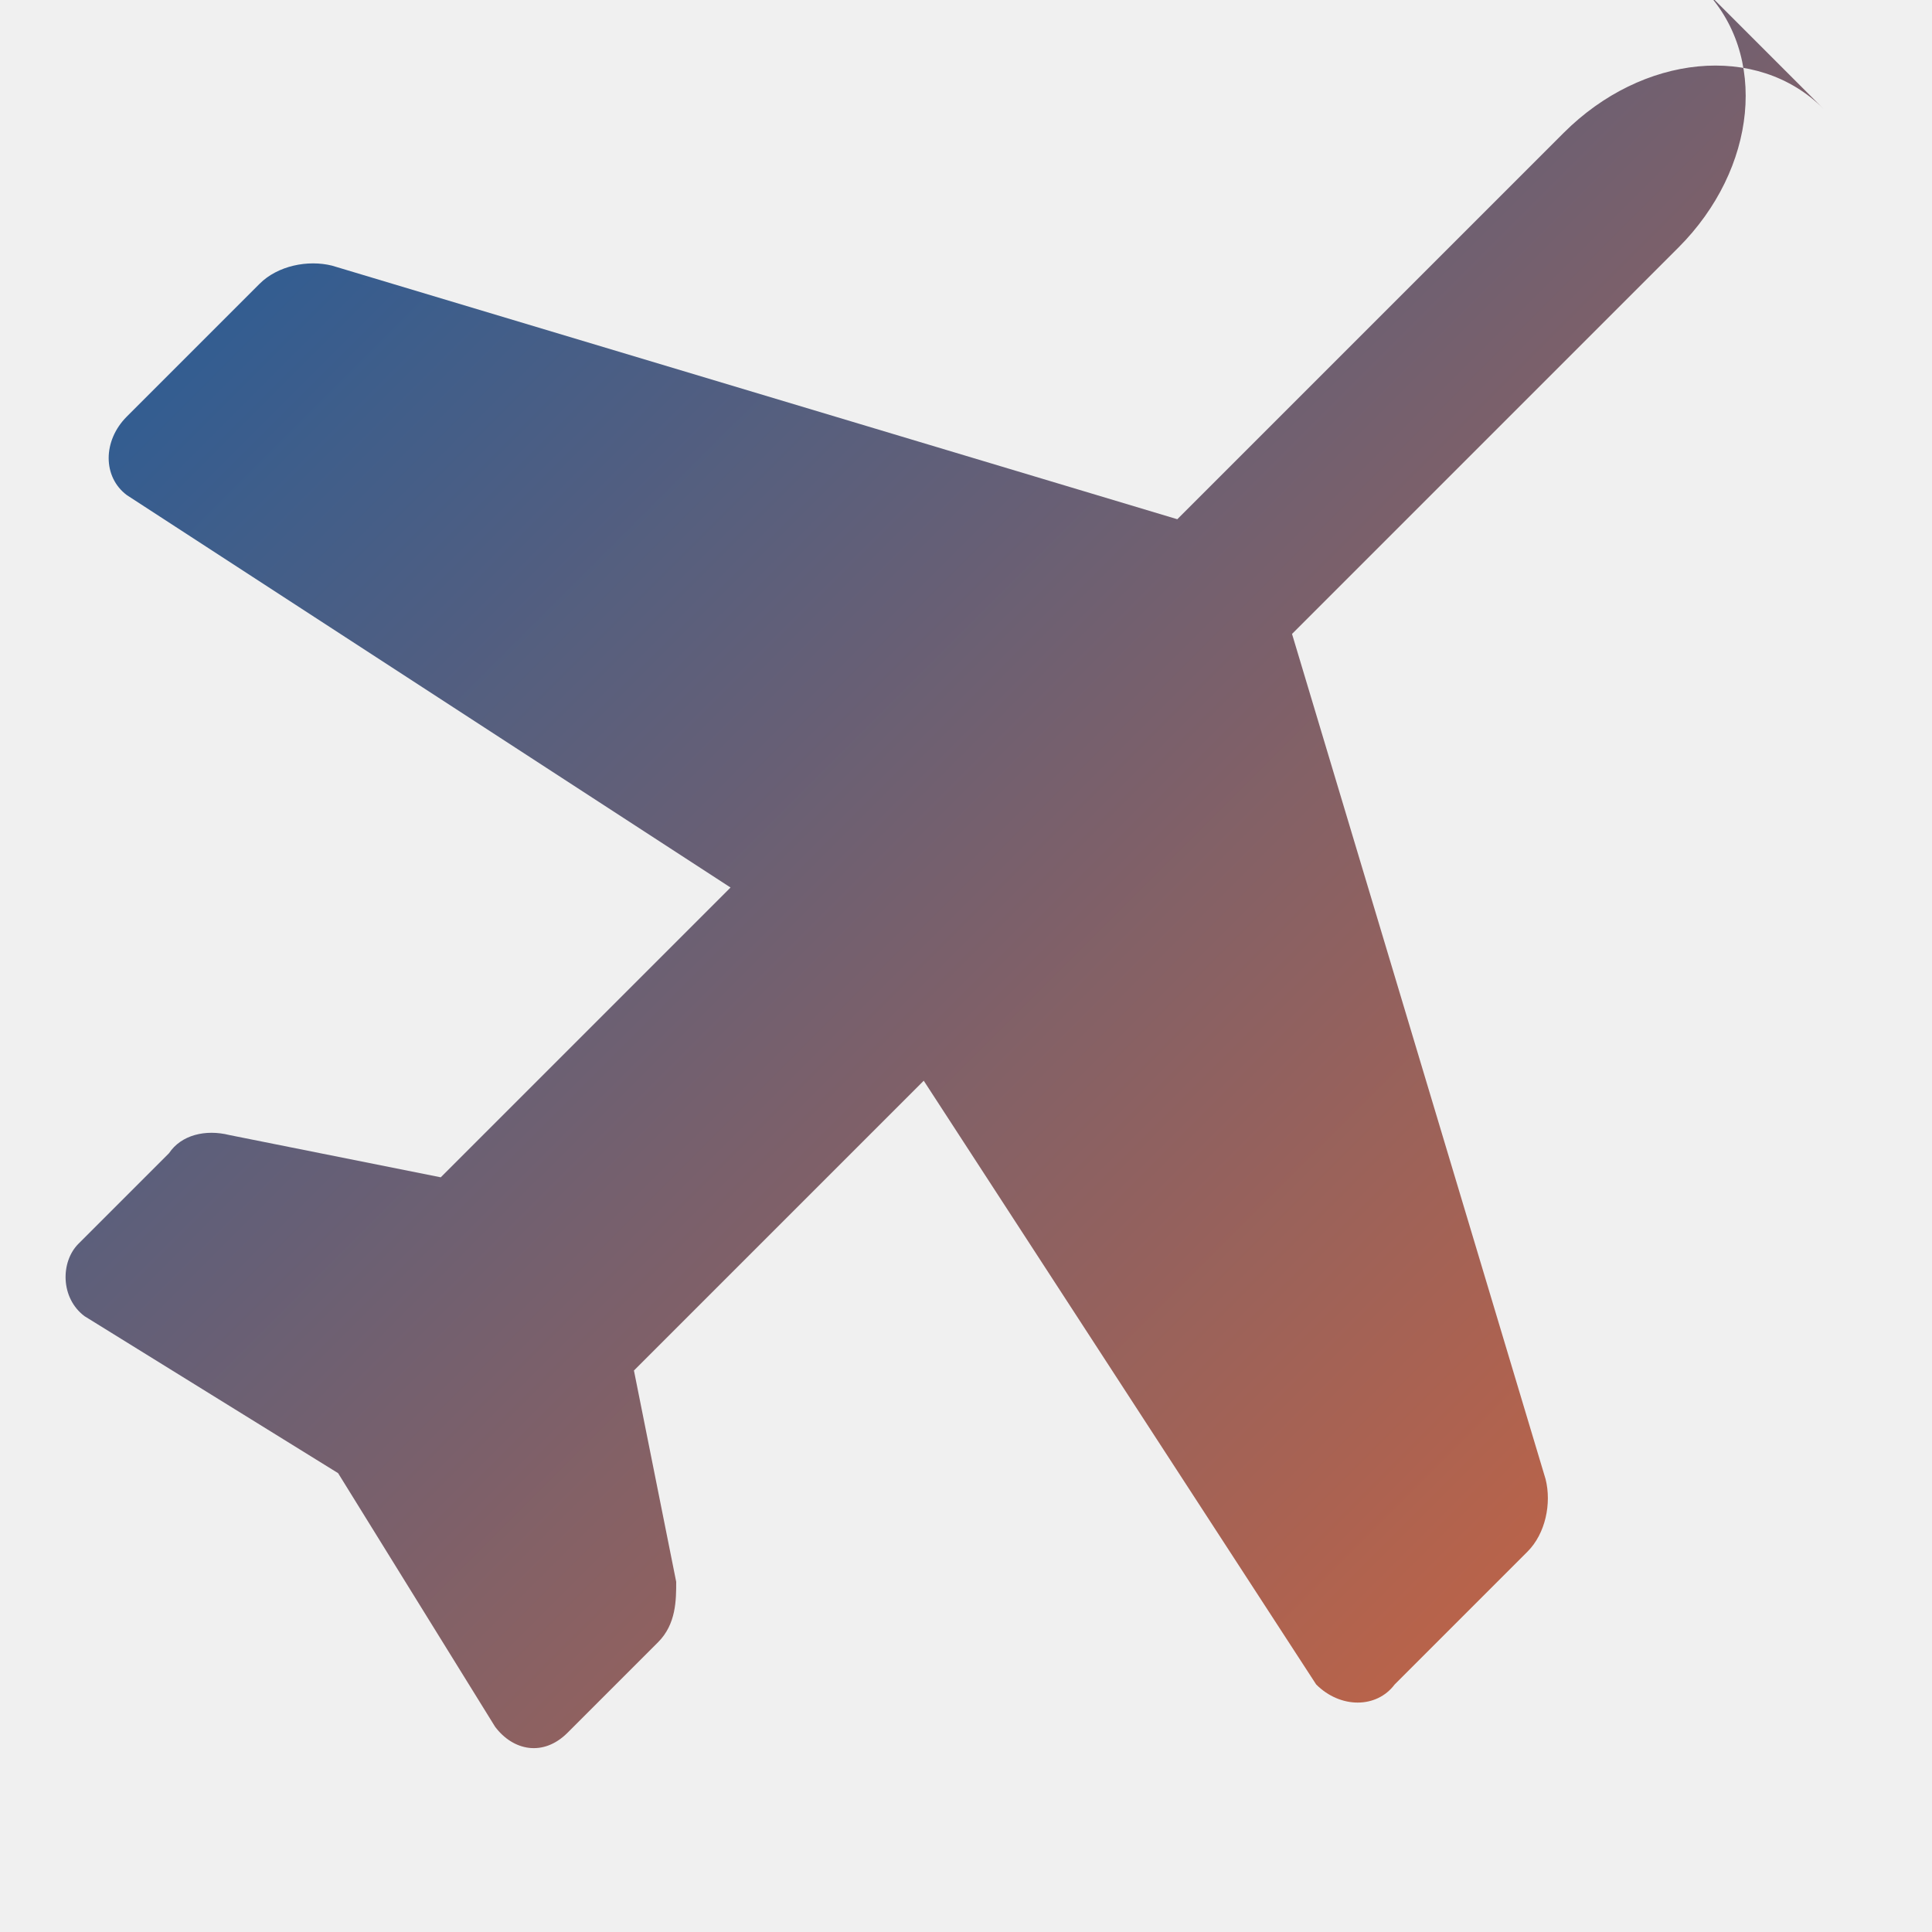
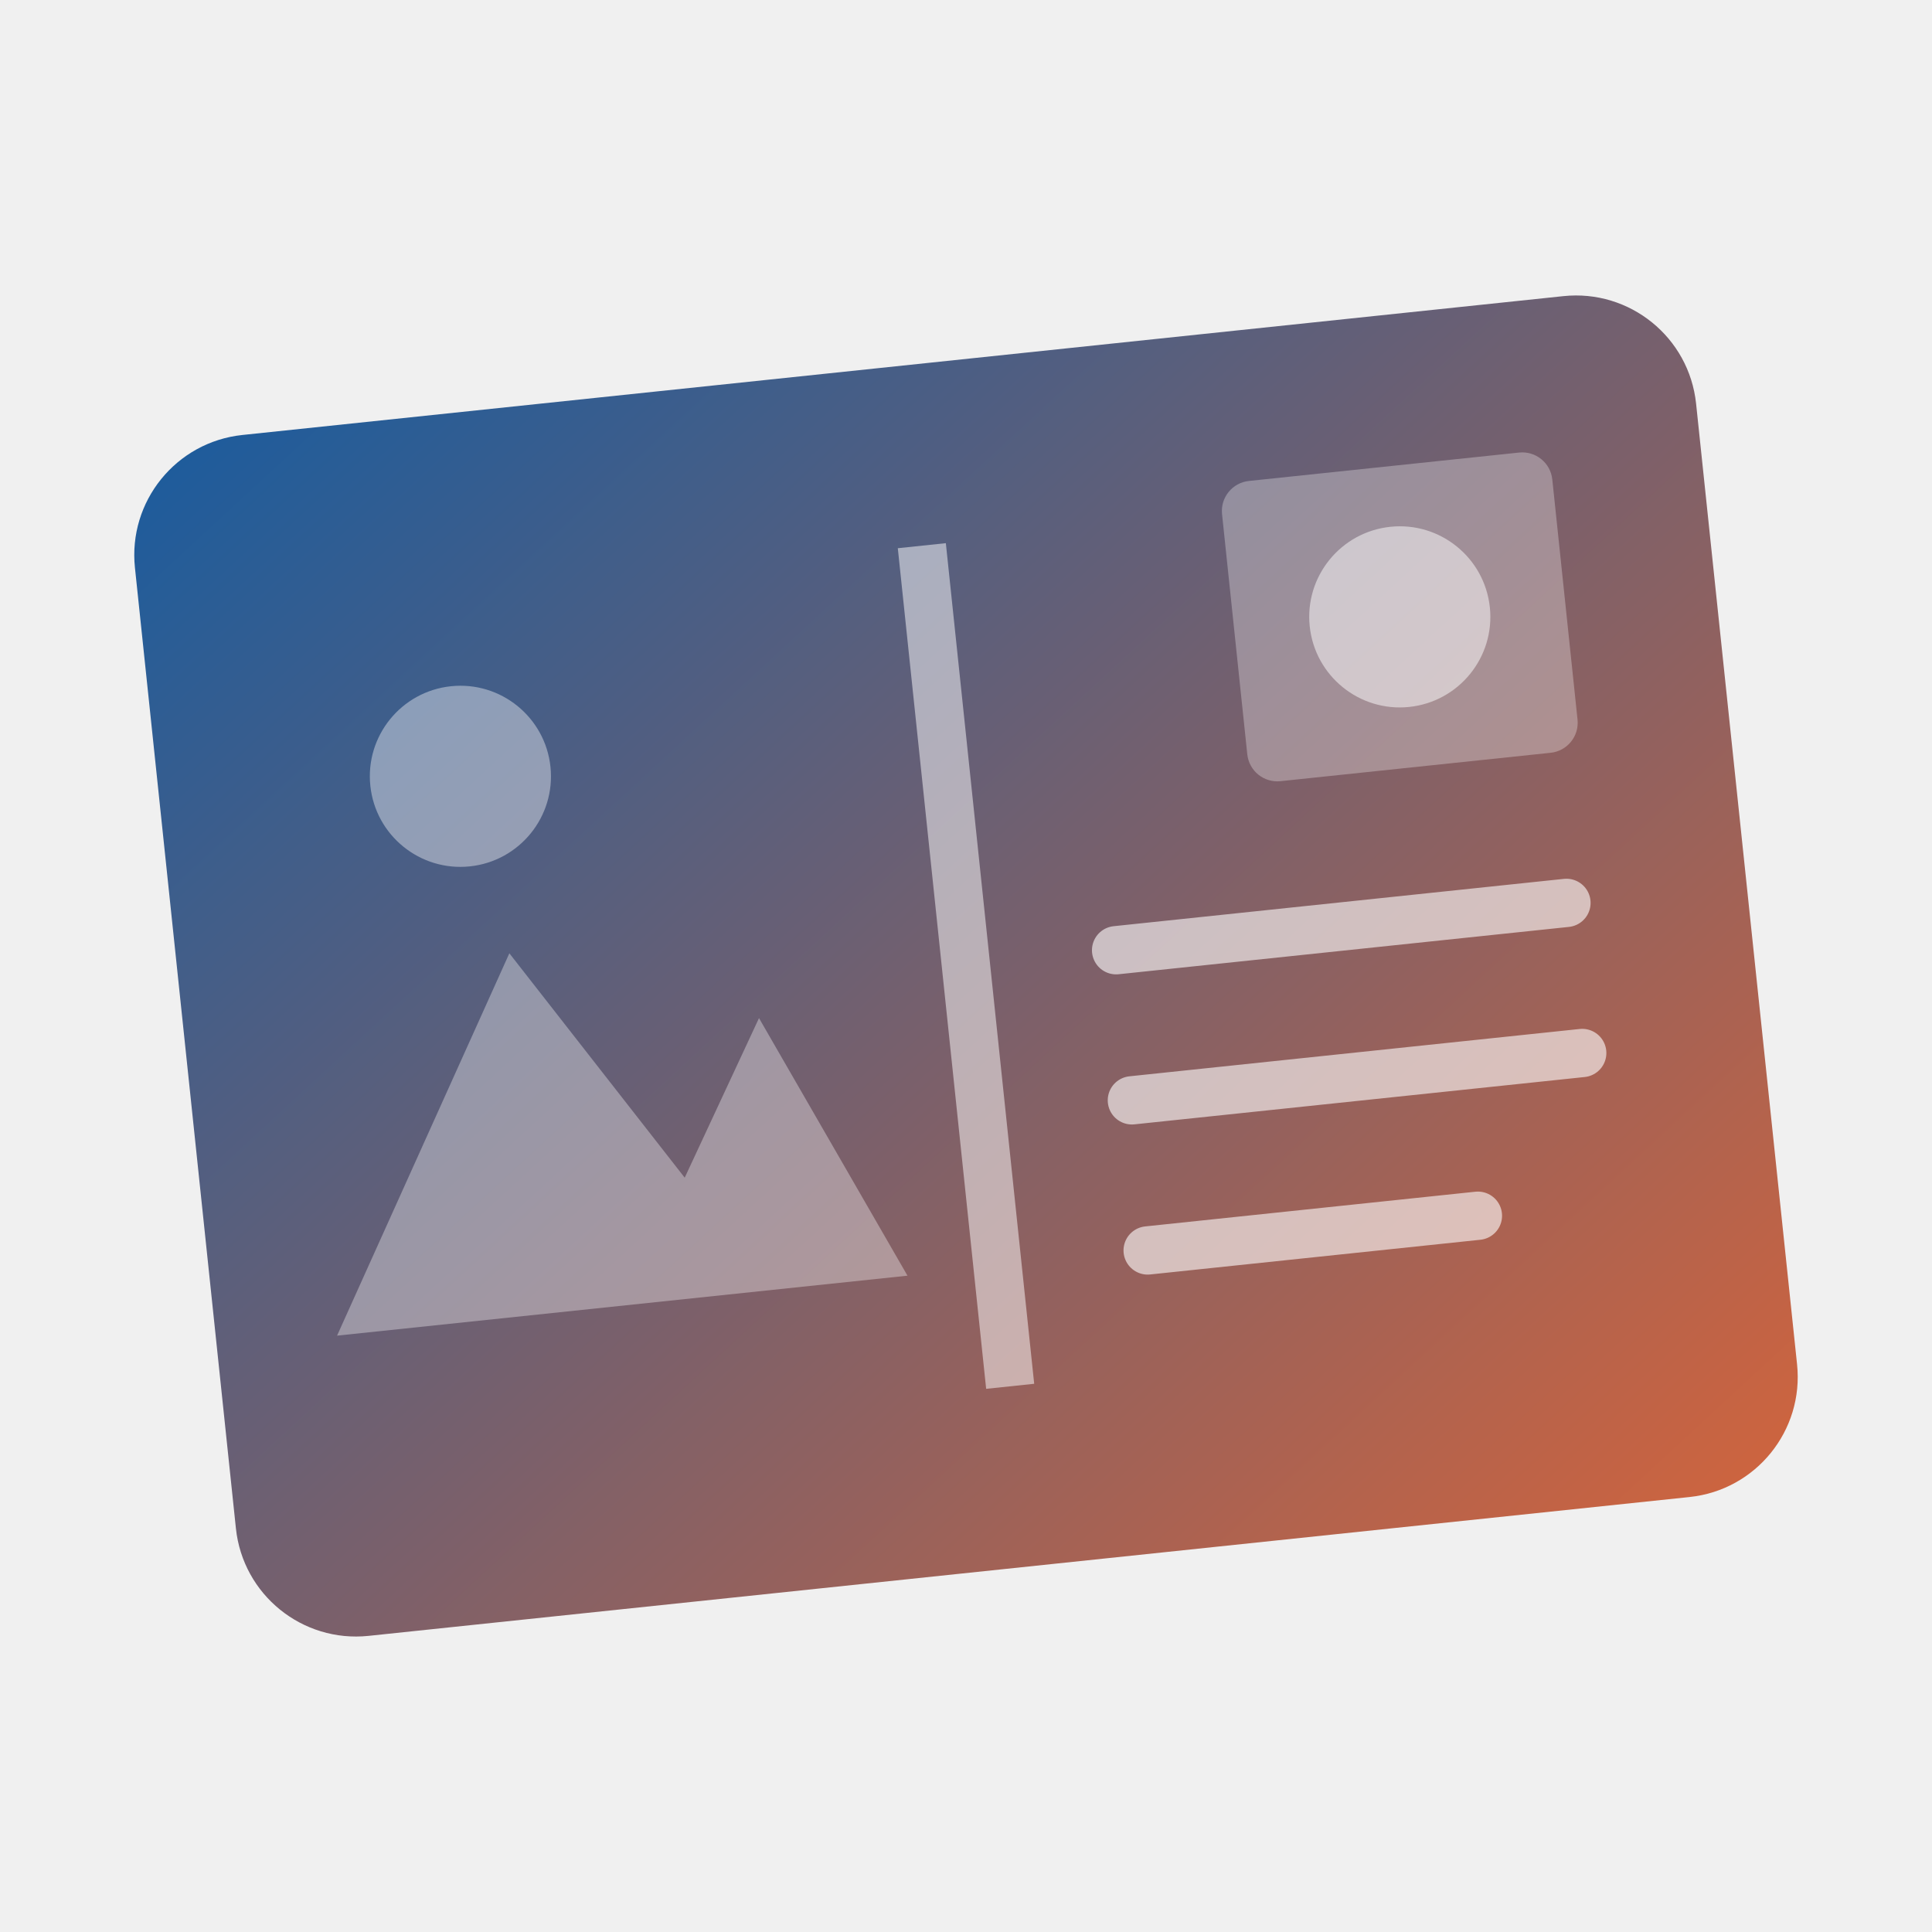
<svg xmlns="http://www.w3.org/2000/svg" width="32" height="32" viewBox="0 0 32 32">
  <defs>
    <linearGradient id="g" x1="0" y1="0" x2="1" y2="1">
      <stop offset="0%" stop-color="#1a5c9e" />
      <stop offset="100%" stop-color="#d1643d" />
    </linearGradient>
  </defs>
-   <path d="M30.2 1.8c-1.1-1.1-3-.9-4.3.4L19.5 8.6l-14-4.2c-.4-.1-.9 0-1.2.3L2.1 6.9c-.4.4-.4 1 0 1.3l10 6.5-4.8 4.8-3.5-.7c-.4-.1-.8 0-1 .3l-1.5 1.5c-.3.3-.3.9.1 1.2l4.2 2.6 2.6 4.2c.3.4.8.5 1.2.1l1.5-1.5c.3-.3.3-.7.3-1l-.7-3.5 4.8-4.8 6.5 10c.4.4 1 .4 1.3 0l2.2-2.2c.3-.3.4-.8.3-1.2l-4.2-14 6.4-6.4c1.3-1.3 1.5-3.2.4-4.3z" fill="url(#g)" />
+   <g transform="rotate(-6 16 16)">
+     <rect x="3" y="6" width="26" height="20" rx="2" fill="url(#g)" />
+     <line x1="16" y1="9" x2="16" y2="23" stroke="#fff" stroke-opacity="0.5" stroke-width="0.8" />
+     <rect x="21" y="8.5" width="5.5" height="5" rx="0.5" fill="#fff" fill-opacity="0.3" />
+     <circle cx="23.75" cy="11" r="1.5" fill="#fff" fill-opacity="0.5" />
+     <line x1="18.5" y1="16" x2="26" y2="16" stroke="#fff" stroke-opacity="0.6" stroke-width="0.8" stroke-linecap="round" />
+     <line x1="18.5" y1="18.5" x2="26" y2="18.5" stroke="#fff" stroke-opacity="0.6" stroke-width="0.8" stroke-linecap="round" />
+     <line x1="18.5" y1="21" x2="24" y2="21" stroke="#fff" stroke-opacity="0.6" stroke-width="0.8" stroke-linecap="round" />
+     <circle cx="8" cy="12" r="1.5" fill="#fff" fill-opacity="0.4" />
+     <path d="M5 21 L8.5 15 L11 19 L12.5 16.5 L14.5 21 Z" fill="#fff" fill-opacity="0.35" />
+   </g>
</svg>
